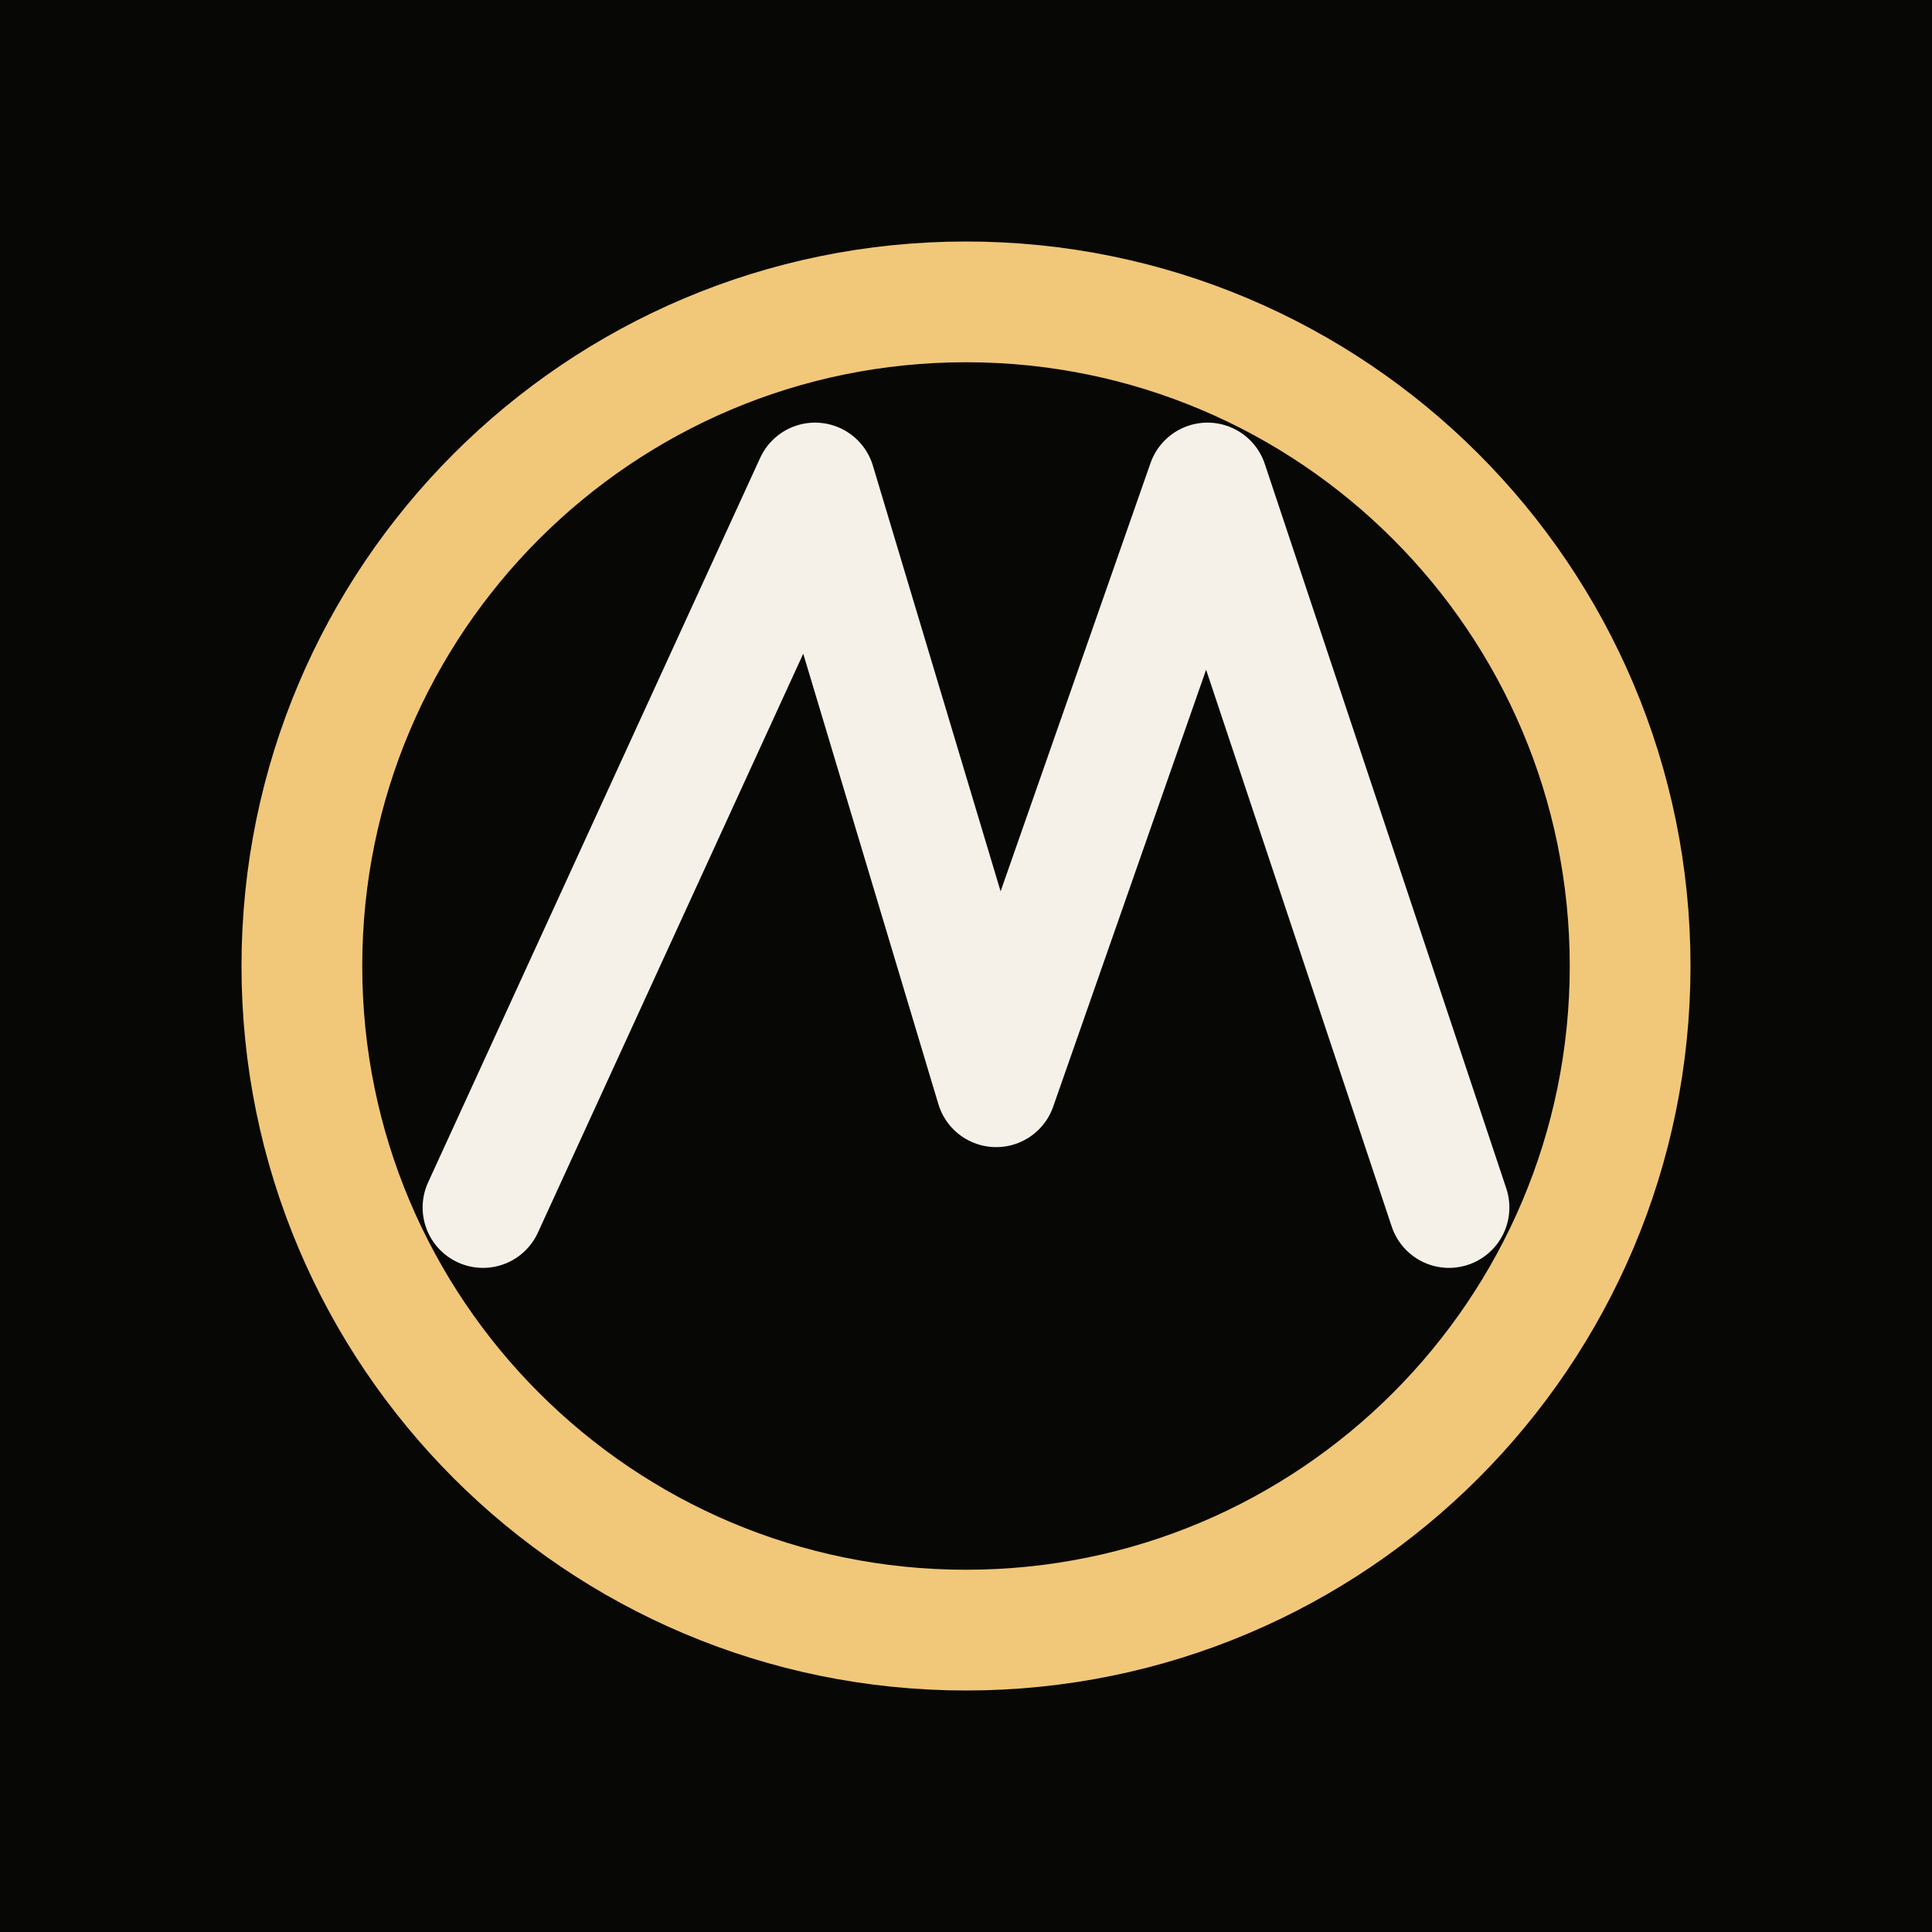
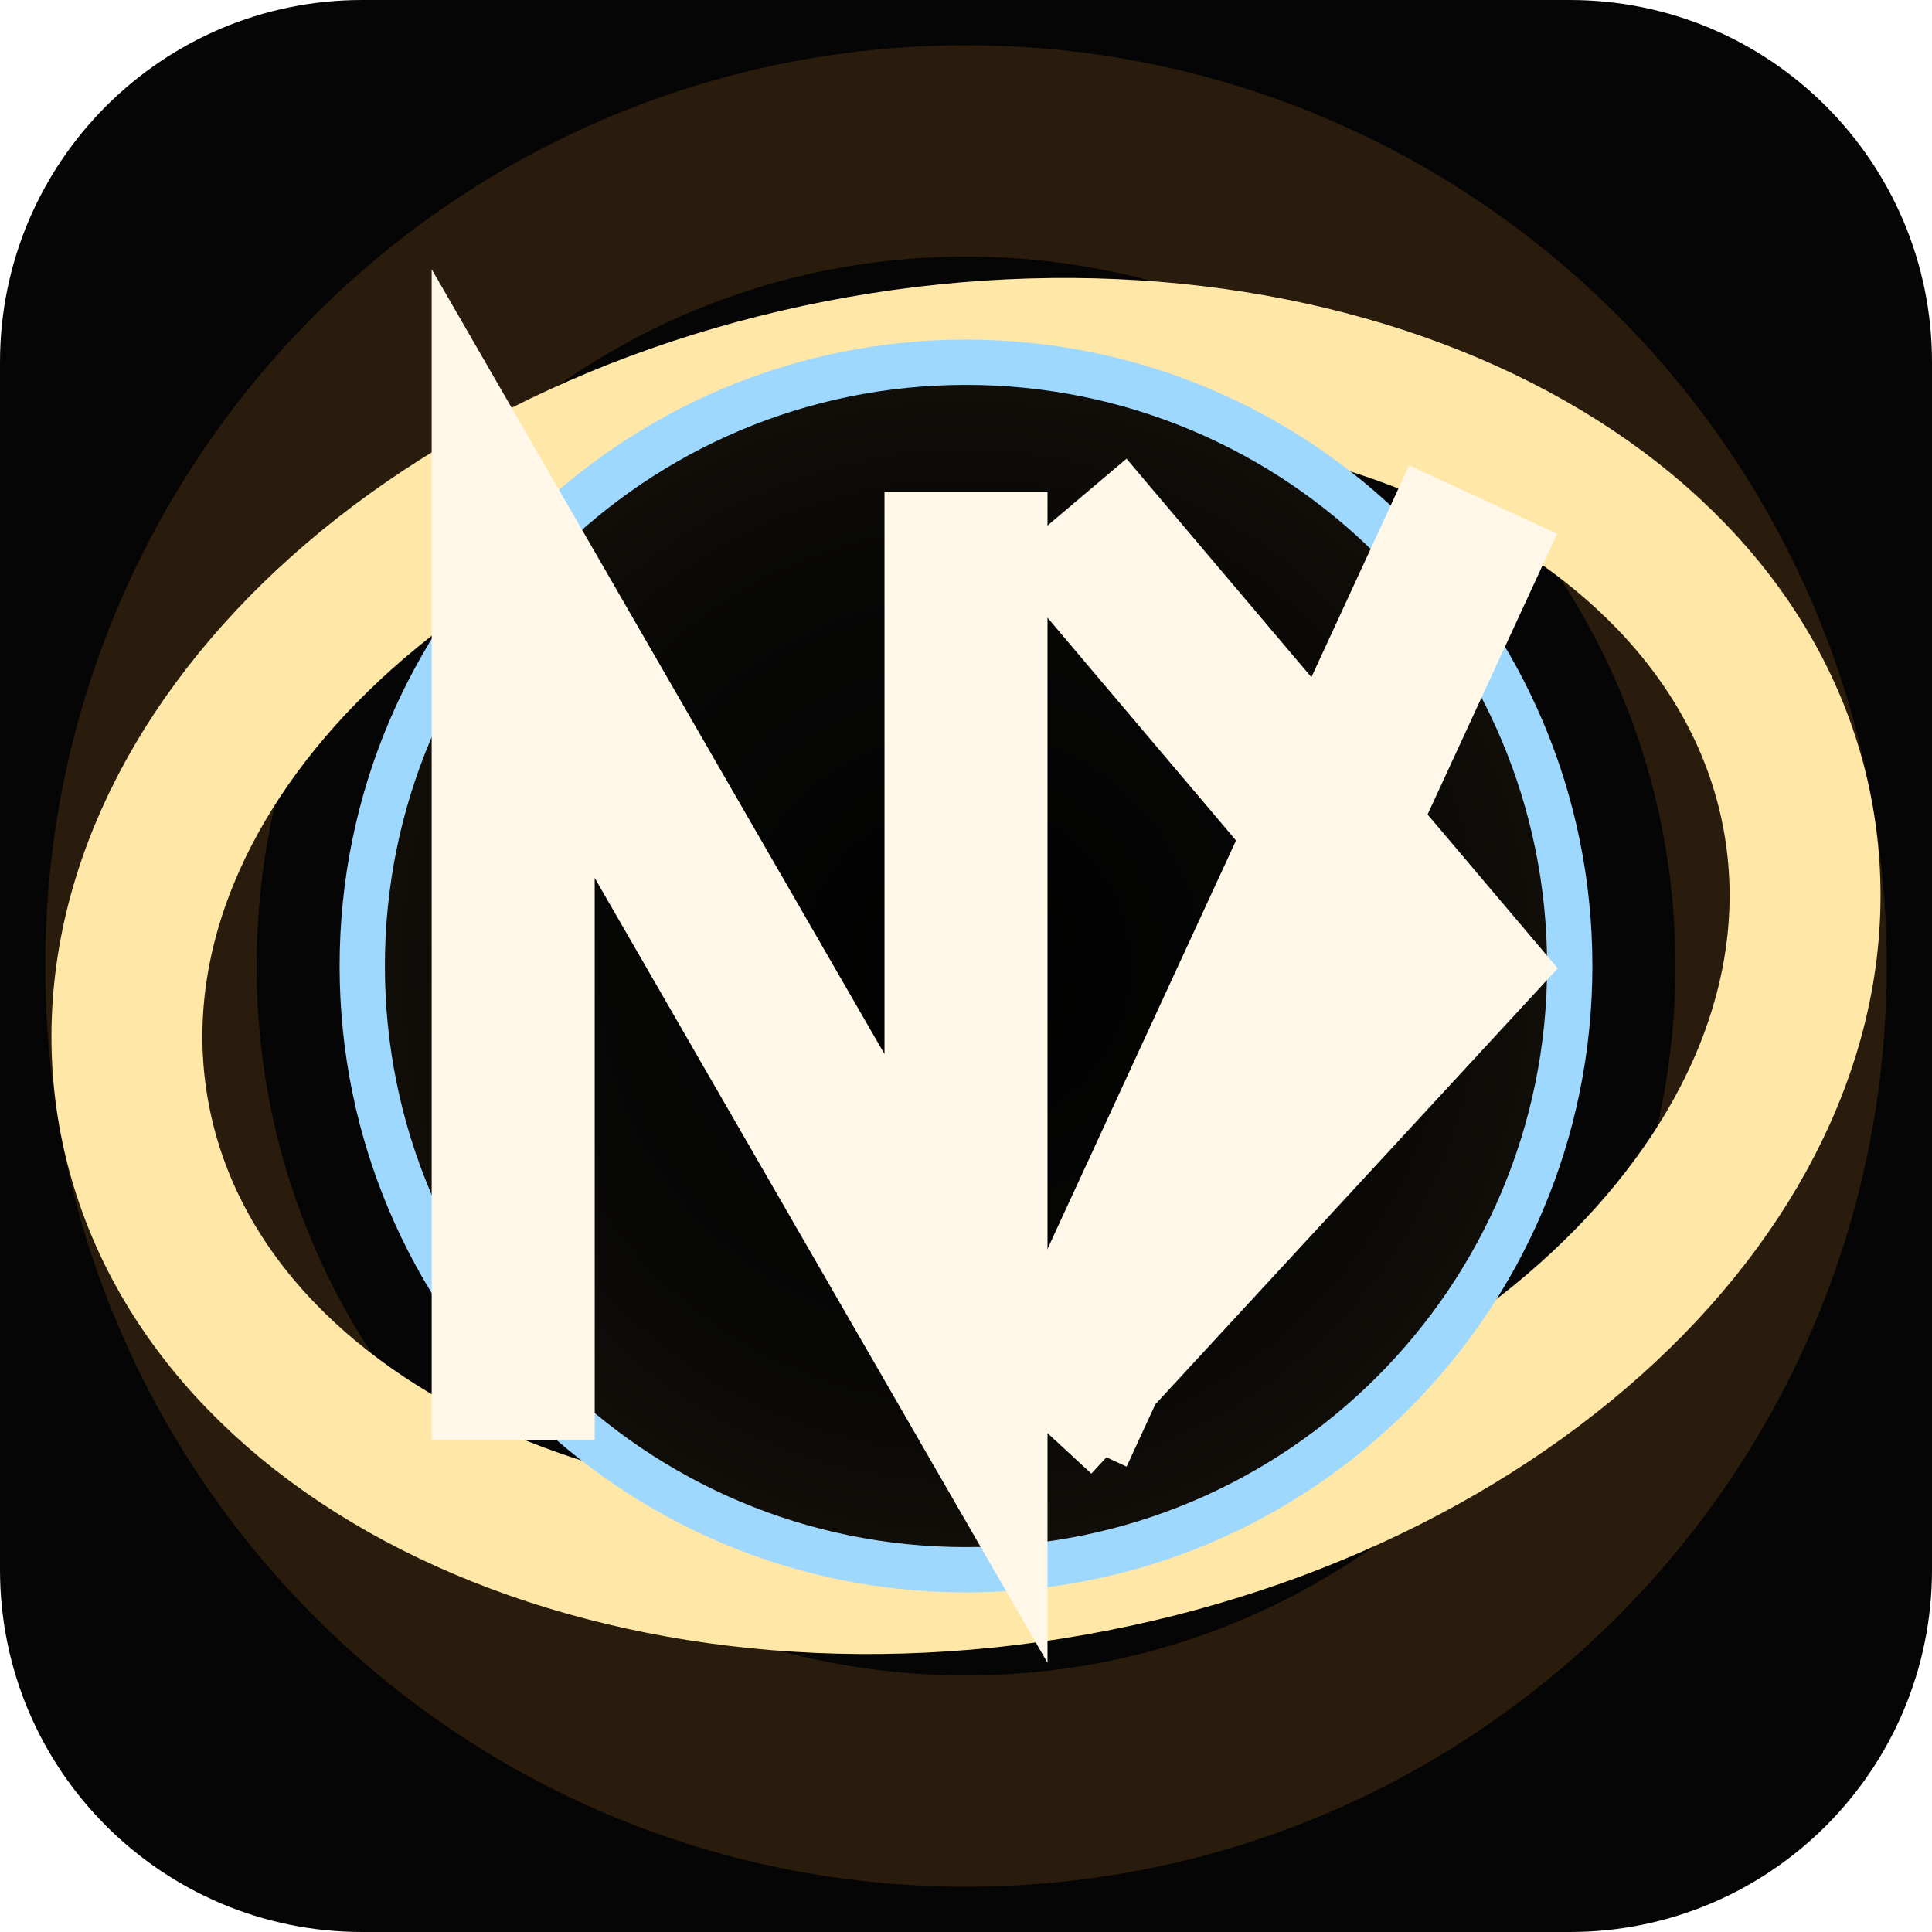
<svg xmlns="http://www.w3.org/2000/svg" viewBox="0 0 64 64">
-   <rect width="64" height="64" fill="#070706" />
-   <circle cx="32" cy="32" r="22" fill="none" stroke="#f1c77a" stroke-width="4" />
-   <path d="M16 40 27 16l6 20 7-20 8 24" fill="none" stroke="#f5f1e8" stroke-width="4" stroke-linecap="round" stroke-linejoin="round" />
+   <defs>
+     <radialGradient id="core" cx="50%" cy="50%" r="52%">
+       <stop offset="0%" stop-color="#010101" />
+       <stop offset="64%" stop-color="#070706" />
+       <stop offset="100%" stop-color="#14100a" />
+     </radialGradient>
+     <linearGradient id="ring" x1="10" x2="54" y1="12" y2="52">
+       <stop stop-color="#ffe7a8" />
+       <stop offset="48%" stop-color="#f1c77a" />
+       <stop offset="100%" stop-color="#9ed8ff" />
+     </linearGradient>
+     <linearGradient id="letters" x1="16" x2="48" y1="16" y2="48">
+       <stop stop-color="#fff8e8" />
+       <stop offset="100%" stop-color="#f1c77a" />
+     </linearGradient>
+   </defs>
+   <rect width="64" height="64" rx="12" fill="#050505" />
+   <circle cx="32" cy="32" r="27" fill="none" stroke="#2a1c0c" stroke-width="7" />
+   <ellipse cx="32" cy="32" rx="28" ry="20" fill="none" stroke="url(#ring)" stroke-width="5" transform="rotate(-10 32 32)" />
+   <circle cx="32" cy="32" r="20" fill="url(#core)" stroke="#9ed8ff" stroke-width="1.5" />
+   <path d="M17 45V19l15 26V19" fill="none" stroke="url(#letters)" stroke-width="5.4" stroke-linecap="square" stroke-linejoin="miter" />
+   <path d="M37 19l11 13-12 13M48 19 36 45" fill="none" stroke="url(#letters)" stroke-width="5.4" stroke-linecap="square" stroke-linejoin="miter" />
</svg>
